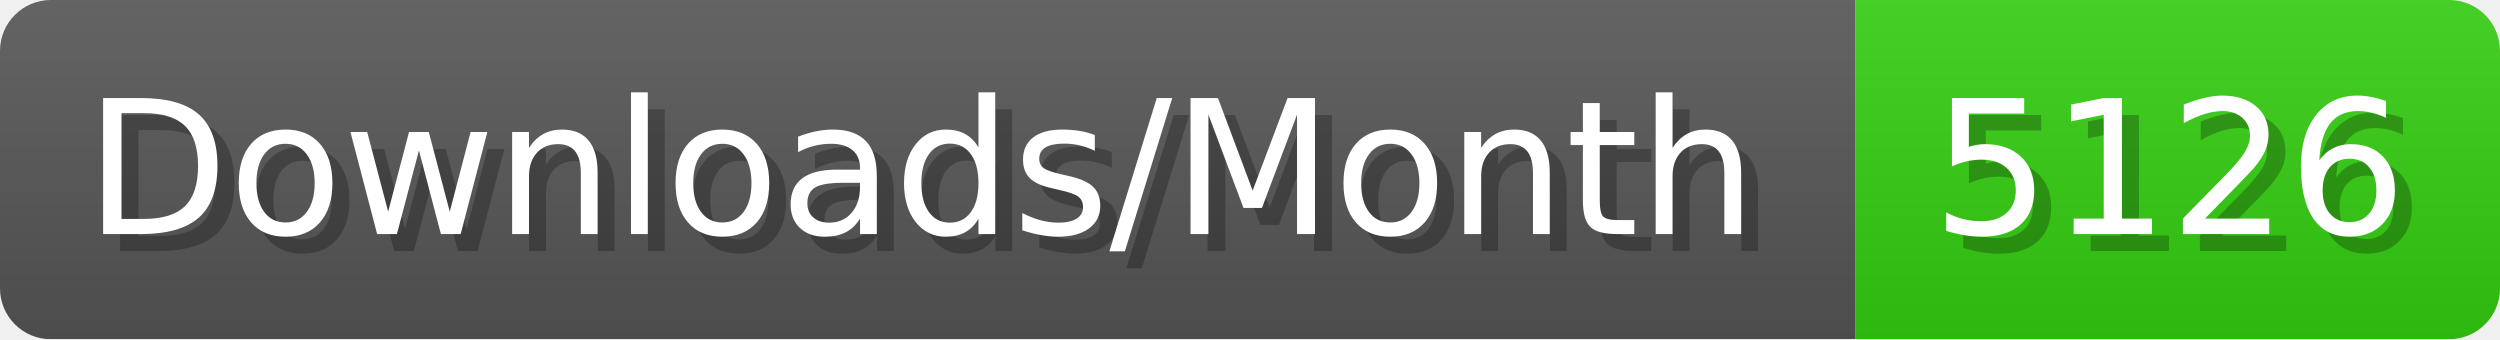
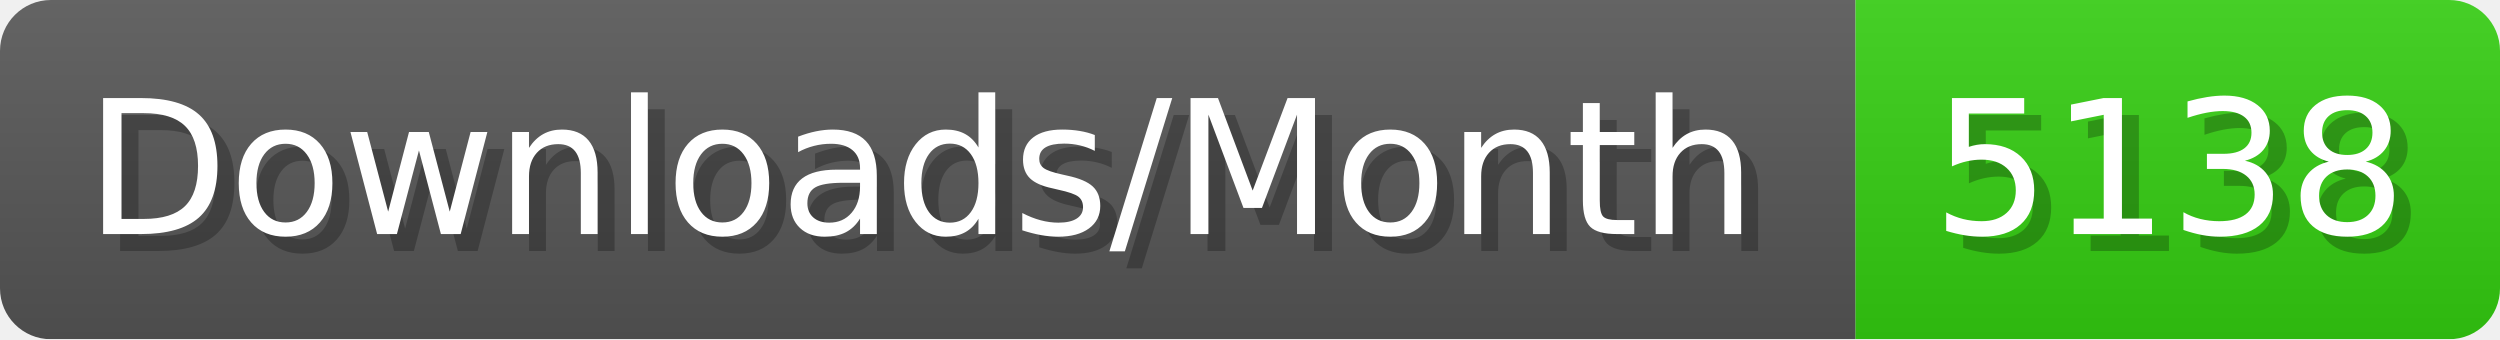
- <svg xmlns="http://www.w3.org/2000/svg" width="147.4" height="20" viewBox="0 0 1474 200" role="img" aria-label="Downloads/Month: 5126">
+ <svg xmlns="http://www.w3.org/2000/svg" width="147.4" height="20" viewBox="0 0 1474 200" role="img" aria-label="Downloads/Month: 5138">
  <linearGradient id="YlXUI" x2="0" y2="100%">
    <stop offset="0" stop-opacity=".1" stop-color="#EEE" />
    <stop offset="1" stop-opacity=".1" />
  </linearGradient>
  <mask id="JHhop">
    <rect width="1474" height="200" rx="30" fill="#FFF" />
  </mask>
  <g mask="url(#JHhop)">
    <rect width="1094" height="200" fill="#555" />
    <rect width="380" height="200" fill="#3C1" x="1094" />
    <rect width="1474" height="200" fill="url(#YlXUI)" />
  </g>
  <g aria-hidden="true" fill="#fff" text-anchor="start" font-family="Verdana,DejaVu Sans,sans-serif" font-size="110">
    <text x="60" y="148" textLength="994" fill="#000" opacity="0.25">Downloads/Month</text>
    <text x="50" y="138" textLength="994">Downloads/Month</text>
-     <text x="1149" y="148" textLength="280" fill="#000" opacity="0.25">5126</text>
-     <text x="1139" y="138" textLength="280">5126</text>
+     <text x="1149" y="148" textLength="280" fill="#000" opacity="0.25">5138</text>
+     <text x="1139" y="138" textLength="280">5138</text>
  </g>
</svg>
